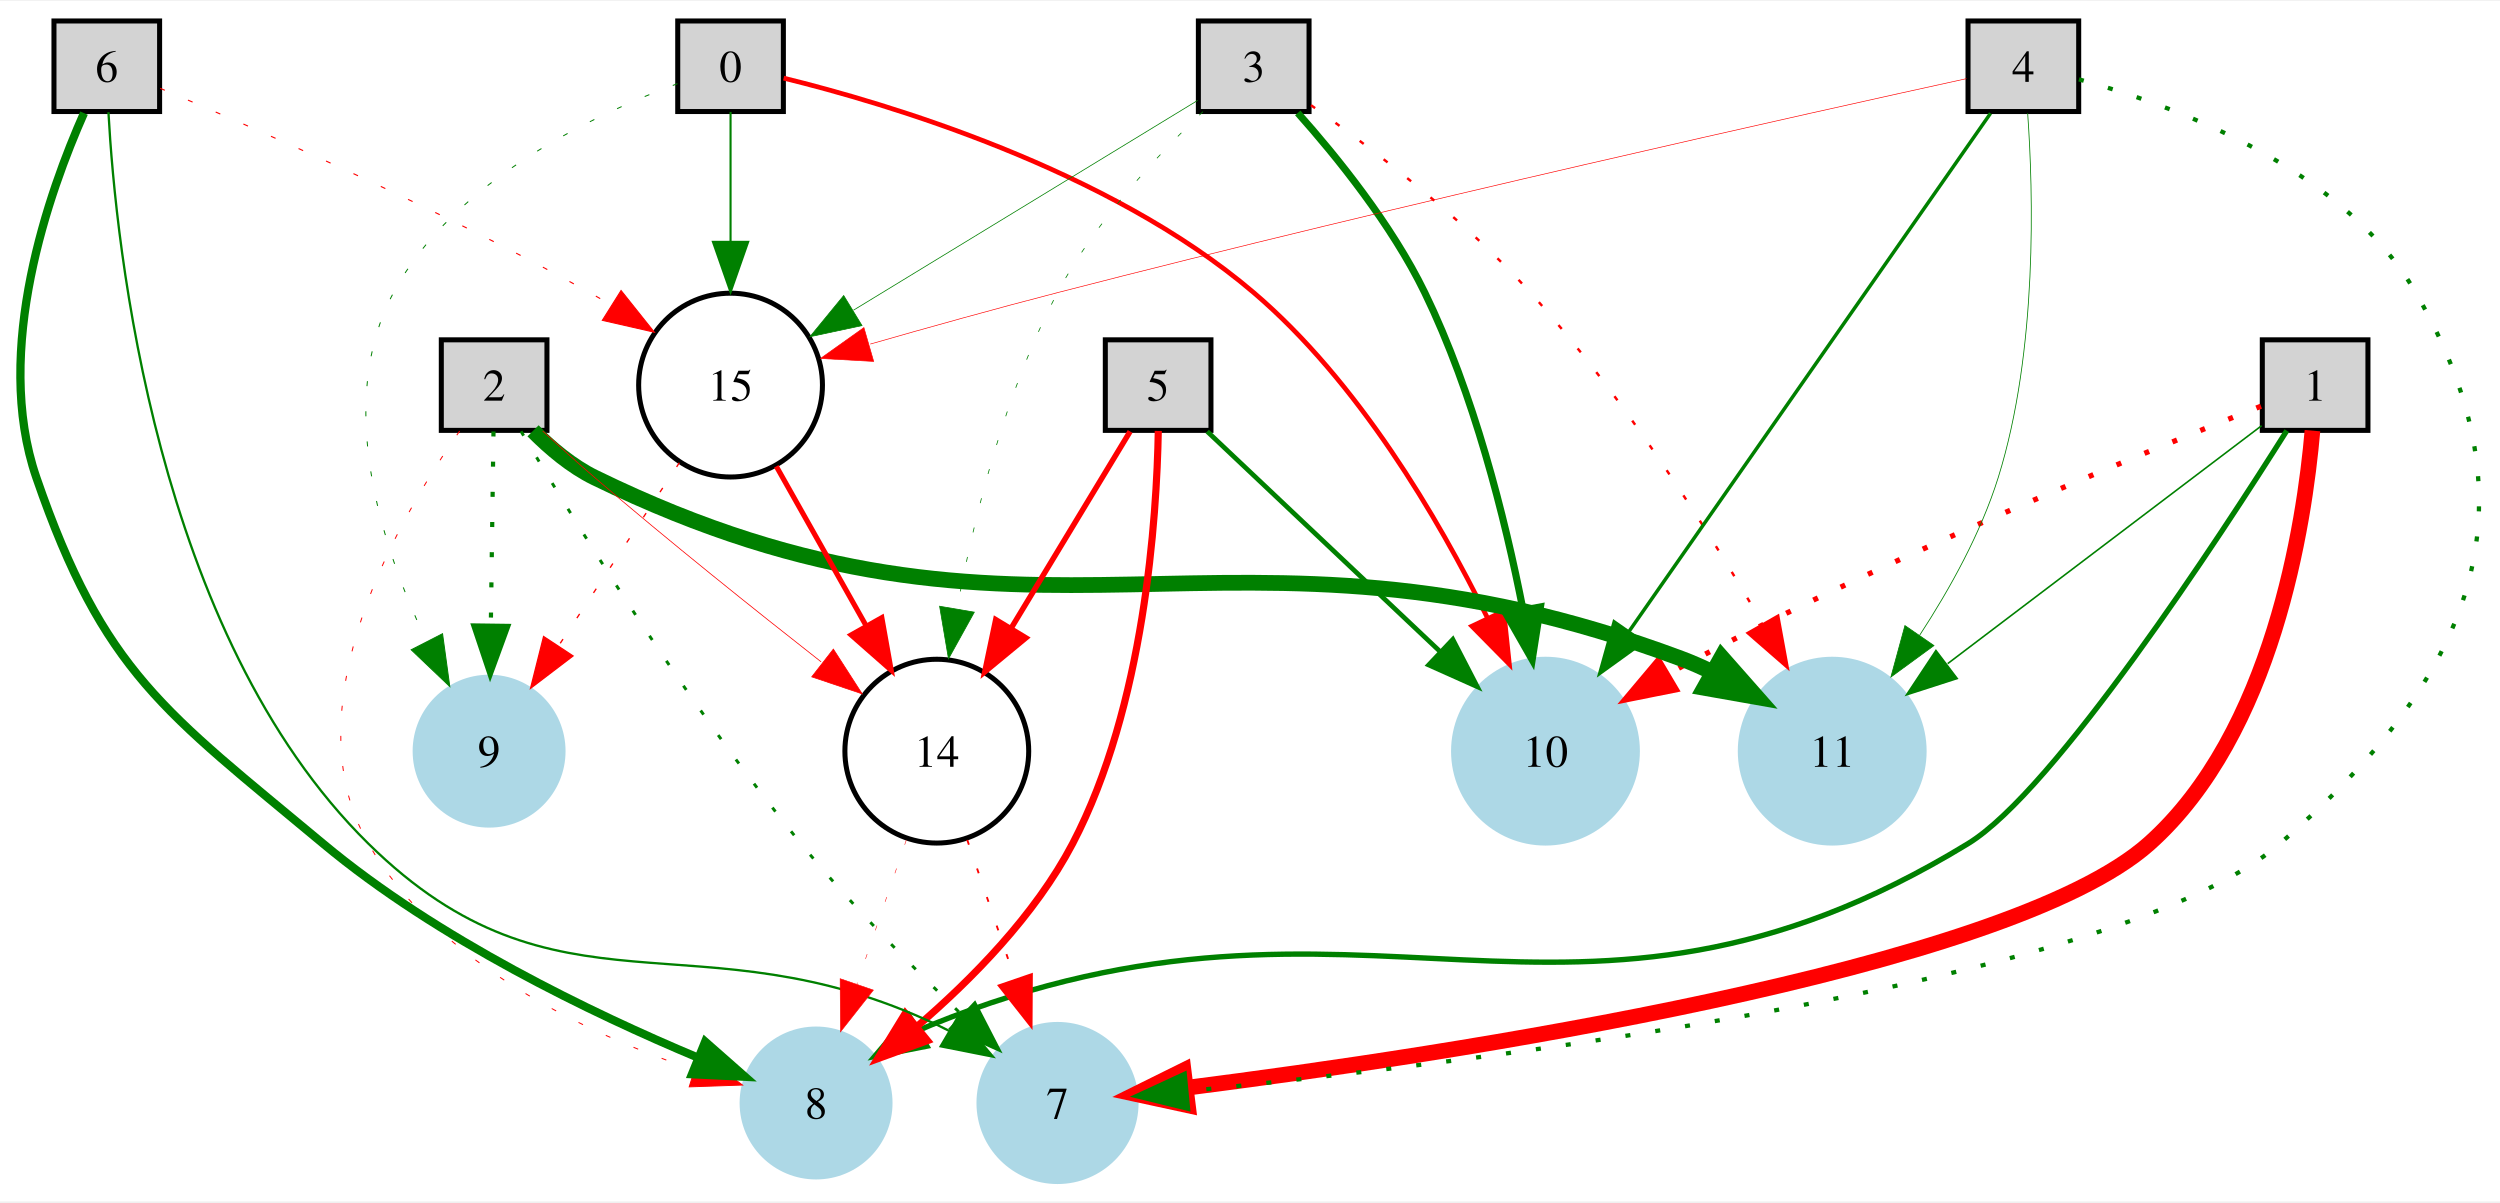
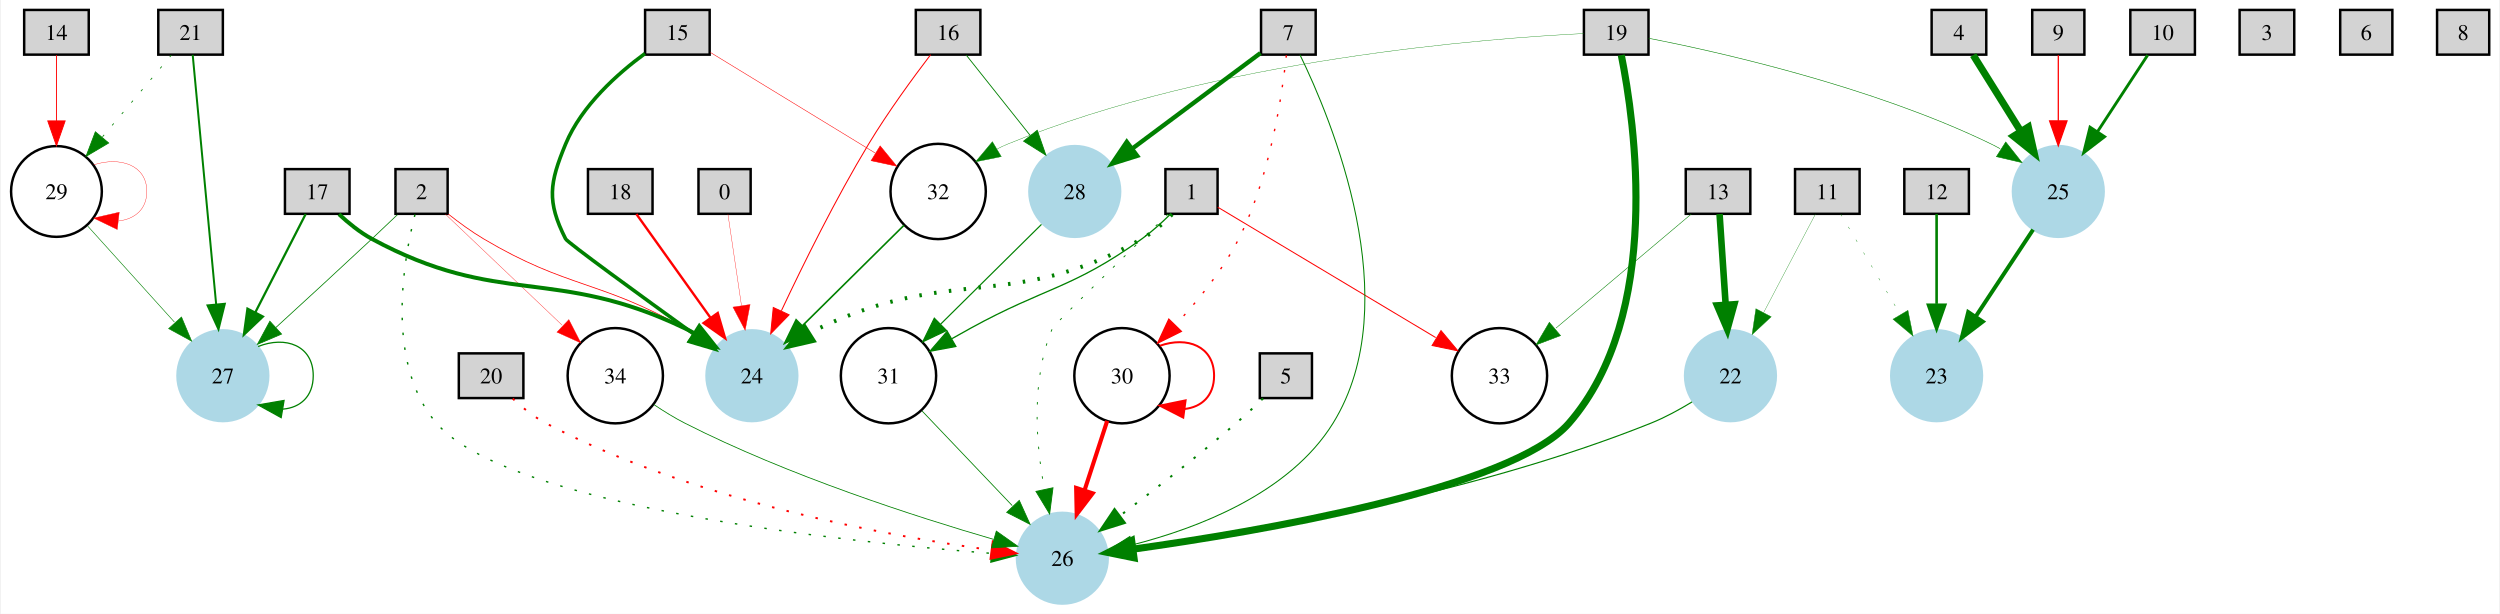
- <svg xmlns="http://www.w3.org/2000/svg" width="497pt" height="239pt" viewBox="0.00 0.00 496.98 238.65">
-   <g id="graph0" class="graph" transform="scale(1 1) rotate(0) translate(4 234.652)">
-     <polygon fill="white" stroke="transparent" points="-4,4 -4,-234.652 492.982,-234.652 492.982,4 -4,4" />
+ <svg xmlns="http://www.w3.org/2000/svg" width="1006pt" height="247pt" viewBox="0.00 0.00 1005.88 247.14">
+   <g id="graph0" class="graph" transform="scale(1 1) rotate(0) translate(4 243.137)">
+     <polygon fill="white" stroke="transparent" points="-4,4 -4,-243.137 1001.88,-243.137 1001.88,4 -4,4" />
    <g id="node1" class="node">
-       <polygon fill="lightgrey" stroke="black" points="151.728,-230.652 130.728,-230.652 130.728,-212.652 151.728,-212.652 151.728,-230.652" />
-       <text text-anchor="middle" x="141.228" y="-218.552" font-family="Times,serif" font-size="9.00">0</text>
+       <polygon fill="lightgrey" stroke="black" points="297.885,-175.045 276.885,-175.045 276.885,-157.045 297.885,-157.045 297.885,-175.045" />
+       <text text-anchor="middle" x="287.385" y="-162.945" font-family="Times,serif" font-size="9.00">0</text>
+     </g>
+     <g id="node25" class="node">
+       <ellipse fill="lightblue" stroke="lightblue" cx="298.385" cy="-91.861" rx="18.27" ry="18.27" />
+       <text text-anchor="middle" x="298.385" y="-88.761" font-family="Times,serif" font-size="9.00">24</text>
+     </g>
+     <g id="edge20" class="edge">
+       <path fill="none" stroke="red" stroke-width="0.138" d="M288.734,-156.949C290.092,-147.79 292.257,-133.187 294.193,-120.132" />
+       <polygon fill="red" stroke="red" stroke-width="0.138" points="297.672,-120.533 295.676,-110.128 290.747,-119.506 297.672,-120.533" />
+     </g>
+     <g id="node2" class="node">
+       <polygon fill="lightgrey" stroke="black" points="485.885,-175.045 464.885,-175.045 464.885,-157.045 485.885,-157.045 485.885,-175.045" />
+       <text text-anchor="middle" x="475.385" y="-162.945" font-family="Times,serif" font-size="9.00">1</text>
+     </g>
+     <g id="edge8" class="edge">
+       <path fill="none" stroke="green" stroke-width="1.618" stroke-dasharray="1,5" d="M467.581,-156.846C464.158,-153.31 459.894,-149.512 455.385,-146.953 403.243,-117.364 379.555,-136.642 325.385,-110.953 324.188,-110.386 322.989,-109.766 321.795,-109.107" />
+       <polygon fill="green" stroke="green" stroke-width="1.618" points="323.28,-105.906 312.954,-103.536 319.548,-111.828 323.28,-105.906" />
+     </g>
+     <g id="node27" class="node">
+       <ellipse fill="lightblue" stroke="lightblue" cx="423.385" cy="-18.385" rx="18.27" ry="18.27" />
+       <text text-anchor="middle" x="423.385" y="-15.285" font-family="Times,serif" font-size="9.00">26</text>
+     </g>
+     <g id="edge4" class="edge">
+       <path fill="none" stroke="green" stroke-width="0.366" stroke-dasharray="1,5" d="M466.013,-157.005C450.234,-141.759 420.007,-112.439 419.385,-110.953 410.783,-90.424 412.649,-65.042 416.179,-46.052" />
+       <polygon fill="green" stroke="green" stroke-width="0.366" points="419.611,-46.738 418.256,-36.23 412.763,-45.29 419.611,-46.738" />
+     </g>
+     <g id="node30" class="node">
+       <ellipse fill="none" stroke="black" cx="599.385" cy="-91.861" rx="19.184" ry="19.184" />
+       <text text-anchor="middle" x="599.385" y="-88.761" font-family="Times,serif" font-size="9.00">33</text>
+     </g>
+     <g id="edge16" class="edge">
+       <path fill="none" stroke="red" stroke-width="0.405" d="M485.957,-159.72C505.237,-148.186 546.613,-123.432 573.703,-107.226" />
+       <polygon fill="red" stroke="red" stroke-width="0.405" points="575.845,-110.023 582.629,-101.885 572.251,-104.016 575.845,-110.023" />
+     </g>
+     <g id="node33" class="node">
+       <ellipse fill="none" stroke="black" cx="353.385" cy="-91.861" rx="19.184" ry="19.184" />
+       <text text-anchor="middle" x="353.385" y="-88.761" font-family="Times,serif" font-size="9.00">31</text>
+     </g>
+     <g id="edge26" class="edge">
+       <path fill="none" stroke="green" stroke-width="0.523" d="M466.898,-156.92C463.505,-153.556 459.443,-149.86 455.385,-146.953 427.264,-126.812 416.695,-127.618 386.385,-110.953 383.967,-109.624 381.461,-108.221 378.961,-106.804" />
+       <polygon fill="green" stroke="green" stroke-width="0.523" points="380.508,-103.657 370.092,-101.716 377.025,-109.729 380.508,-103.657" />
+     </g>
+     <g id="node3" class="node">
+       <polygon fill="lightgrey" stroke="black" points="175.885,-175.045 154.885,-175.045 154.885,-157.045 175.885,-157.045 175.885,-175.045" />
+       <text text-anchor="middle" x="165.385" y="-162.945" font-family="Times,serif" font-size="9.00">2</text>
+     </g>
+     <g id="edge35" class="edge">
+       <path fill="none" stroke="red" stroke-width="0.312" d="M176.192,-156.91C180.457,-153.544 185.499,-149.85 190.385,-146.953 224.271,-126.861 237.135,-130.42 271.385,-110.953 272.664,-110.226 273.957,-109.454 275.249,-108.652" />
+       <polygon fill="red" stroke="red" stroke-width="0.312" points="277.201,-111.557 283.593,-103.108 273.327,-105.727 277.201,-111.557" />
+     </g>
+     <g id="edge17" class="edge">
+       <path fill="none" stroke="green" stroke-width="0.575" stroke-dasharray="1,5" d="M162.726,-156.764C158.06,-138.313 150.729,-96.741 171.385,-72.77 200.264,-39.254 334.824,-25.07 394.618,-20.347" />
+       <polygon fill="green" stroke="green" stroke-width="0.575" points="395.163,-23.816 404.871,-19.573 394.636,-16.836 395.163,-23.816" />
+     </g>
+     <g id="node28" class="node">
+       <ellipse fill="lightblue" stroke="lightblue" cx="85.385" cy="-91.861" rx="18.27" ry="18.27" />
+       <text text-anchor="middle" x="85.385" y="-88.761" font-family="Times,serif" font-size="9.00">27</text>
+     </g>
+     <g id="edge28" class="edge">
+       <path fill="none" stroke="green" stroke-width="0.314" d="M155.655,-156.685C152.402,-153.575 148.749,-150.103 145.385,-146.953 132.635,-135.017 118.223,-121.776 106.72,-111.267" />
+       <polygon fill="green" stroke="green" stroke-width="0.314" points="109.024,-108.631 99.277,-104.477 104.306,-113.802 109.024,-108.631" />
+     </g>
+     <g id="node34" class="node">
+       <ellipse fill="none" stroke="black" cx="243.385" cy="-91.861" rx="19.184" ry="19.184" />
+       <text text-anchor="middle" x="243.385" y="-88.761" font-family="Times,serif" font-size="9.00">34</text>
+     </g>
+     <g id="edge14" class="edge">
+       <path fill="none" stroke="red" stroke-width="0.14" d="M174.949,-156.949C186.589,-145.879 206.591,-126.855 221.975,-112.224" />
+       <polygon fill="red" stroke="red" stroke-width="0.14" points="224.696,-114.466 229.53,-105.039 219.872,-109.394 224.696,-114.466" />
+     </g>
+     <g id="node4" class="node">
+       <polygon fill="lightgrey" stroke="black" points="919.385,-239.137 897.385,-239.137 897.385,-221.137 919.385,-221.137 919.385,-239.137" />
+       <text text-anchor="middle" x="908.385" y="-227.037" font-family="Times,serif" font-size="9.00">3</text>
+     </g>
+     <g id="node5" class="node">
+       <polygon fill="lightgrey" stroke="black" points="795.385,-239.137 773.385,-239.137 773.385,-221.137 795.385,-221.137 795.385,-239.137" />
+       <text text-anchor="middle" x="784.385" y="-227.037" font-family="Times,serif" font-size="9.00">4</text>
+     </g>
+     <g id="node26" class="node">
+       <ellipse fill="lightblue" stroke="lightblue" cx="824.385" cy="-166.045" rx="18.27" ry="18.27" />
+       <text text-anchor="middle" x="824.385" y="-162.945" font-family="Times,serif" font-size="9.00">25</text>
+     </g>
+     <g id="edge34" class="edge">
+       <path fill="none" stroke="green" stroke-width="2.873" d="M790.116,-220.954C795.111,-212.95 802.585,-200.975 809.279,-190.249" />
+       <polygon fill="green" stroke="green" stroke-width="2.873" points="812.322,-191.984 814.648,-181.647 806.384,-188.277 812.322,-191.984" />
+     </g>
+     <g id="node6" class="node">
+       <polygon fill="lightgrey" stroke="black" points="523.885,-100.861 502.885,-100.861 502.885,-82.861 523.885,-82.861 523.885,-100.861" />
+       <text text-anchor="middle" x="513.385" y="-88.761" font-family="Times,serif" font-size="9.00">5</text>
+     </g>
+     <g id="edge13" class="edge">
+       <path fill="none" stroke="green" stroke-width="0.821" stroke-dasharray="1,5" d="M504.207,-82.724C500.868,-79.502 497.021,-75.903 493.385,-72.77 478.228,-59.707 460.412,-45.885 446.546,-35.444" />
+       <polygon fill="green" stroke="green" stroke-width="0.821" points="448.588,-32.6 438.482,-29.417 444.397,-38.207 448.588,-32.6" />
+     </g>
+     <g id="node7" class="node">
+       <polygon fill="lightgrey" stroke="black" points="958.885,-239.137 937.885,-239.137 937.885,-221.137 958.885,-221.137 958.885,-239.137" />
+       <text text-anchor="middle" x="948.385" y="-227.037" font-family="Times,serif" font-size="9.00">6</text>
+     </g>
+     <g id="node8" class="node">
+       <polygon fill="lightgrey" stroke="black" points="525.385,-239.137 503.385,-239.137 503.385,-221.137 525.385,-221.137 525.385,-239.137" />
+       <text text-anchor="middle" x="514.385" y="-227.037" font-family="Times,serif" font-size="9.00">7</text>
+     </g>
+     <g id="edge41" class="edge">
+       <path fill="none" stroke="green" stroke-width="0.414" d="M519.04,-221.114C531.49,-195.605 562.621,-121.646 532.385,-72.77 514.881,-44.475 477.725,-30.417 451.682,-23.785" />
+       <polygon fill="green" stroke="green" stroke-width="0.414" points="452.164,-20.303 441.631,-21.448 450.579,-27.121 452.164,-20.303" />
+     </g>
+     <g id="node29" class="node">
+       <ellipse fill="lightblue" stroke="lightblue" cx="428.385" cy="-166.045" rx="18.27" ry="18.27" />
+       <text text-anchor="middle" x="428.385" y="-162.945" font-family="Times,serif" font-size="9.00">28</text>
+     </g>
+     <g id="edge25" class="edge">
+       <path fill="none" stroke="green" stroke-width="1.768" d="M503.142,-221.758C490.115,-212.05 468.301,-195.793 451.59,-183.339" />
+       <polygon fill="green" stroke="green" stroke-width="1.768" points="453.499,-180.397 443.389,-177.227 449.316,-186.01 453.499,-180.397" />
+     </g>
+     <g id="node31" class="node">
+       <ellipse fill="none" stroke="black" cx="447.385" cy="-91.861" rx="19.184" ry="19.184" />
+       <text text-anchor="middle" x="447.385" y="-88.761" font-family="Times,serif" font-size="9.00">30</text>
+     </g>
+     <g id="edge44" class="edge">
+       <path fill="none" stroke="red" stroke-width="0.56" stroke-dasharray="1,5" d="M513.584,-220.914C511.904,-205.033 507.059,-171.835 494.385,-146.953 487.901,-134.224 477.914,-121.942 468.81,-112.217" />
+       <polygon fill="red" stroke="red" stroke-width="0.56" points="471.269,-109.725 461.783,-105.006 466.256,-114.611 471.269,-109.725" />
+     </g>
+     <g id="node9" class="node">
+       <polygon fill="lightgrey" stroke="black" points="997.885,-239.137 976.885,-239.137 976.885,-221.137 997.885,-221.137 997.885,-239.137" />
+       <text text-anchor="middle" x="987.385" y="-227.037" font-family="Times,serif" font-size="9.00">8</text>
    </g>
    <g id="node10" class="node">
-       <ellipse fill="lightblue" stroke="lightblue" cx="93.228" cy="-85.498" rx="14.7" ry="14.7" />
-       <text text-anchor="middle" x="93.228" y="-82.397" font-family="Times,serif" font-size="9.00">9</text>
+       <polygon fill="lightgrey" stroke="black" points="834.885,-239.137 813.885,-239.137 813.885,-221.137 834.885,-221.137 834.885,-239.137" />
+       <text text-anchor="middle" x="824.385" y="-227.037" font-family="Times,serif" font-size="9.00">9</text>
+     </g>
+     <g id="edge22" class="edge">
+       <path fill="none" stroke="red" stroke-width="0.516" d="M824.385,-220.954C824.385,-213.989 824.385,-204.018 824.385,-194.479" />
+       <polygon fill="red" stroke="red" stroke-width="0.516" points="827.885,-194.461 824.385,-184.461 820.885,-194.461 827.885,-194.461" />
+     </g>
+     <g id="node11" class="node">
+       <polygon fill="lightgrey" stroke="black" points="879.385,-239.137 853.385,-239.137 853.385,-221.137 879.385,-221.137 879.385,-239.137" />
+       <text text-anchor="middle" x="866.385" y="-227.037" font-family="Times,serif" font-size="9.00">10</text>
+     </g>
+     <g id="edge43" class="edge">
+       <path fill="none" stroke="green" stroke-width="1.161" d="M860.367,-220.954C855.122,-212.95 847.274,-200.975 840.246,-190.249" />
+       <polygon fill="green" stroke="green" stroke-width="1.161" points="843.017,-188.093 834.609,-181.647 837.162,-191.929 843.017,-188.093" />
+     </g>
+     <g id="node12" class="node">
+       <polygon fill="lightgrey" stroke="black" points="744.385,-175.045 718.385,-175.045 718.385,-157.045 744.385,-157.045 744.385,-175.045" />
+       <text text-anchor="middle" x="731.385" y="-162.945" font-family="Times,serif" font-size="9.00">11</text>
+     </g>
+     <g id="node23" class="node">
+       <ellipse fill="lightblue" stroke="lightblue" cx="692.385" cy="-91.861" rx="18.27" ry="18.27" />
+       <text text-anchor="middle" x="692.385" y="-88.761" font-family="Times,serif" font-size="9.00">22</text>
+     </g>
+     <g id="edge21" class="edge">
+       <path fill="none" stroke="green" stroke-width="0.129" d="M726.603,-156.949C721.446,-147.141 713.008,-131.09 705.801,-117.382" />
+       <polygon fill="green" stroke="green" stroke-width="0.129" points="708.816,-115.594 701.064,-108.371 702.62,-118.851 708.816,-115.594" />
+     </g>
+     <g id="node24" class="node">
+       <ellipse fill="lightblue" stroke="lightblue" cx="775.385" cy="-91.861" rx="18.27" ry="18.27" />
+       <text text-anchor="middle" x="775.385" y="-88.761" font-family="Times,serif" font-size="9.00">23</text>
+     </g>
+     <g id="edge12" class="edge">
+       <path fill="none" stroke="green" stroke-width="0.152" stroke-dasharray="1,5" d="M736.78,-156.949C742.729,-146.92 752.549,-130.362 760.796,-116.457" />
+       <polygon fill="green" stroke="green" stroke-width="0.152" points="763.841,-118.185 765.932,-107.798 757.82,-114.614 763.841,-118.185" />
+     </g>
+     <g id="node13" class="node">
+       <polygon fill="lightgrey" stroke="black" points="788.385,-175.045 762.385,-175.045 762.385,-157.045 788.385,-157.045 788.385,-175.045" />
+       <text text-anchor="middle" x="775.385" y="-162.945" font-family="Times,serif" font-size="9.00">12</text>
+     </g>
+     <g id="edge46" class="edge">
+       <path fill="none" stroke="green" stroke-width="1.055" d="M775.385,-156.949C775.385,-147.941 775.385,-133.668 775.385,-120.78" />
+       <polygon fill="green" stroke="green" stroke-width="1.055" points="778.885,-120.426 775.385,-110.426 771.885,-120.426 778.885,-120.426" />
+     </g>
+     <g id="node14" class="node">
+       <polygon fill="lightgrey" stroke="black" points="700.385,-175.045 674.385,-175.045 674.385,-157.045 700.385,-157.045 700.385,-175.045" />
+       <text text-anchor="middle" x="687.385" y="-162.945" font-family="Times,serif" font-size="9.00">13</text>
+     </g>
+     <g id="edge1" class="edge">
+       <path fill="none" stroke="green" stroke-width="2.655" d="M687.998,-156.949C688.605,-147.941 689.567,-133.668 690.436,-120.78" />
+       <polygon fill="green" stroke="green" stroke-width="2.655" points="693.953,-120.638 691.134,-110.426 686.969,-120.168 693.953,-120.638" />
+     </g>
+     <g id="edge2" class="edge">
+       <path fill="none" stroke="green" stroke-width="0.214" d="M676.594,-156.949C663.105,-145.578 639.661,-125.814 622.135,-111.04" />
+       <polygon fill="green" stroke="green" stroke-width="0.214" points="623.978,-108.016 614.077,-104.247 619.467,-113.368 623.978,-108.016" />
+     </g>
+     <g id="node15" class="node">
+       <polygon fill="lightgrey" stroke="black" points="31.385,-239.137 5.385,-239.137 5.385,-221.137 31.385,-221.137 31.385,-239.137" />
+       <text text-anchor="middle" x="18.385" y="-227.037" font-family="Times,serif" font-size="9.00">14</text>
+     </g>
+     <g id="node35" class="node">
+       <ellipse fill="none" stroke="black" cx="18.385" cy="-166.045" rx="18.27" ry="18.27" />
+       <text text-anchor="middle" x="18.385" y="-162.945" font-family="Times,serif" font-size="9.00">29</text>
+     </g>
+     <g id="edge37" class="edge">
+       <path fill="none" stroke="red" stroke-width="0.372" d="M18.385,-220.954C18.385,-213.989 18.385,-204.018 18.385,-194.479" />
+       <polygon fill="red" stroke="red" stroke-width="0.372" points="21.885,-194.461 18.385,-184.461 14.885,-194.461 21.885,-194.461" />
+     </g>
+     <g id="node16" class="node">
+       <polygon fill="lightgrey" stroke="black" points="281.385,-239.137 255.385,-239.137 255.385,-221.137 281.385,-221.137 281.385,-239.137" />
+       <text text-anchor="middle" x="268.385" y="-227.037" font-family="Times,serif" font-size="9.00">15</text>
+     </g>
+     <g id="edge39" class="edge">
+       <path fill="none" stroke="green" stroke-width="1.463" d="M255.321,-221.573C244.471,-213.608 229.811,-200.653 223.385,-185.137 216.89,-169.458 215.72,-162.094 223.385,-146.953 224.118,-145.506 253.474,-124.174 275.236,-108.488" />
+       <polygon fill="green" stroke="green" stroke-width="1.463" points="277.345,-111.282 283.415,-102.599 273.255,-105.601 277.345,-111.282" />
+     </g>
+     <g id="node32" class="node">
+       <ellipse fill="none" stroke="black" cx="373.385" cy="-166.045" rx="19.184" ry="19.184" />
+       <text text-anchor="middle" x="373.385" y="-162.945" font-family="Times,serif" font-size="9.00">32</text>
+     </g>
+     <g id="edge7" class="edge">
+       <path fill="none" stroke="red" stroke-width="0.205" d="M281.683,-222.02C298.315,-211.867 327.143,-194.271 348.045,-181.513" />
+       <polygon fill="red" stroke="red" stroke-width="0.205" points="350.026,-184.404 356.738,-176.206 346.379,-178.429 350.026,-184.404" />
+     </g>
+     <g id="node17" class="node">
+       <polygon fill="lightgrey" stroke="black" points="390.385,-239.137 364.385,-239.137 364.385,-221.137 390.385,-221.137 390.385,-239.137" />
+       <text text-anchor="middle" x="377.385" y="-227.037" font-family="Times,serif" font-size="9.00">16</text>
+     </g>
+     <g id="edge15" class="edge">
+       <path fill="none" stroke="red" stroke-width="0.408" d="M370.344,-221.105C363.561,-212.21 353.204,-198.109 345.385,-185.137 332.152,-163.184 319.203,-137.034 310.258,-118.017" />
+       <polygon fill="red" stroke="red" stroke-width="0.408" points="313.355,-116.375 305.966,-108.782 307.007,-119.326 313.355,-116.375" />
+     </g>
+     <g id="edge10" class="edge">
+       <path fill="none" stroke="green" stroke-width="0.354" d="M384.692,-220.954C391.364,-212.569 401.504,-199.827 410.336,-188.727" />
+       <polygon fill="green" stroke="green" stroke-width="0.354" points="413.268,-190.663 416.756,-180.659 407.791,-186.304 413.268,-190.663" />
+     </g>
+     <g id="node18" class="node">
+       <polygon fill="lightgrey" stroke="black" points="136.385,-175.045 110.385,-175.045 110.385,-157.045 136.385,-157.045 136.385,-175.045" />
+       <text text-anchor="middle" x="123.385" y="-162.945" font-family="Times,serif" font-size="9.00">17</text>
+     </g>
+     <g id="edge23" class="edge">
+       <path fill="none" stroke="green" stroke-width="1.62" d="M132.127,-156.889C135.917,-153.36 140.583,-149.555 145.385,-146.953 196.593,-119.209 218.863,-136.123 271.385,-110.953 272.579,-110.381 273.777,-109.757 274.968,-109.095" />
+       <polygon fill="green" stroke="green" stroke-width="1.62" points="277.22,-111.813 283.804,-103.512 273.481,-105.895 277.22,-111.813" />
+     </g>
+     <g id="edge36" class="edge">
+       <path fill="none" stroke="green" stroke-width="0.911" d="M118.725,-156.949C113.701,-147.141 105.479,-131.09 98.457,-117.382" />
+       <polygon fill="green" stroke="green" stroke-width="0.911" points="101.516,-115.676 93.842,-108.371 95.286,-118.867 101.516,-115.676" />
+     </g>
+     <g id="node19" class="node">
+       <polygon fill="lightgrey" stroke="black" points="258.385,-175.045 232.385,-175.045 232.385,-157.045 258.385,-157.045 258.385,-175.045" />
+       <text text-anchor="middle" x="245.385" y="-162.945" font-family="Times,serif" font-size="9.00">18</text>
+     </g>
+     <g id="edge31" class="edge">
+       <path fill="none" stroke="red" stroke-width="0.966" d="M251.884,-156.949C259.254,-146.632 271.561,-129.407 281.663,-115.267" />
+       <polygon fill="red" stroke="red" stroke-width="0.966" points="284.638,-117.123 287.604,-106.952 278.942,-113.054 284.638,-117.123" />
+     </g>
+     <g id="node20" class="node">
+       <polygon fill="lightgrey" stroke="black" points="659.385,-239.137 633.385,-239.137 633.385,-221.137 659.385,-221.137 659.385,-239.137" />
+       <text text-anchor="middle" x="646.385" y="-227.037" font-family="Times,serif" font-size="9.00">19</text>
+     </g>
+     <g id="edge24" class="edge">
+       <path fill="none" stroke="green" stroke-width="0.228" d="M659.435,-227.743C686.269,-222.505 749.167,-208.581 797.385,-185.137 798.576,-184.558 799.771,-183.929 800.96,-183.262" />
+       <polygon fill="green" stroke="green" stroke-width="0.228" points="803.219,-185.975 809.788,-177.663 799.469,-180.063 803.219,-185.975" />
+     </g>
+     <g id="edge5" class="edge">
+       <path fill="none" stroke="green" stroke-width="2.861" d="M648.436,-220.946C653.79,-194.343 665.282,-116.399 627.385,-72.77 604.44,-46.354 502.256,-29.091 451.785,-22.02" />
+       <polygon fill="green" stroke="green" stroke-width="2.861" points="452.228,-18.549 441.847,-20.667 451.283,-25.485 452.228,-18.549" />
+     </g>
+     <g id="edge33" class="edge">
+       <path fill="none" stroke="green" stroke-width="0.145" d="M633.365,-229.632C595.906,-227.789 485.181,-219.586 401.385,-185.137 399.99,-184.564 398.595,-183.914 397.212,-183.209" />
+       <polygon fill="green" stroke="green" stroke-width="0.145" points="398.805,-180.084 388.422,-177.973 395.222,-186.098 398.805,-180.084" />
+     </g>
+     <g id="node21" class="node">
+       <polygon fill="lightgrey" stroke="black" points="206.385,-100.861 180.385,-100.861 180.385,-82.861 206.385,-82.861 206.385,-100.861" />
+       <text text-anchor="middle" x="193.385" y="-88.761" font-family="Times,serif" font-size="9.00">20</text>
+     </g>
+     <g id="edge18" class="edge">
+       <path fill="none" stroke="red" stroke-width="0.788" stroke-dasharray="1,5" d="M202.098,-82.651C205.883,-79.113 210.554,-75.317 215.385,-72.77 274.763,-41.46 353.367,-27.301 394.879,-21.648" />
+       <polygon fill="red" stroke="red" stroke-width="0.788" points="395.371,-25.113 404.84,-20.359 394.473,-18.171 395.371,-25.113" />
+     </g>
+     <g id="node22" class="node">
+       <polygon fill="lightgrey" stroke="black" points="85.385,-239.137 59.385,-239.137 59.385,-221.137 85.385,-221.137 85.385,-239.137" />
+       <text text-anchor="middle" x="72.385" y="-227.037" font-family="Times,serif" font-size="9.00">21</text>
+     </g>
+     <g id="edge19" class="edge">
+       <path fill="none" stroke="green" stroke-width="0.807" d="M73.238,-221.064C75.126,-200.983 79.725,-152.064 82.691,-120.513" />
+       <polygon fill="green" stroke="green" stroke-width="0.807" points="86.177,-120.83 83.628,-110.546 79.207,-120.174 86.177,-120.83" />
+     </g>
+     <g id="edge42" class="edge">
+       <path fill="none" stroke="green" stroke-width="0.329" stroke-dasharray="1,5" d="M64.648,-220.954C57.42,-212.376 46.349,-199.236 36.85,-187.961" />
+       <polygon fill="green" stroke="green" stroke-width="0.329" points="39.407,-185.565 30.288,-180.172 34.054,-190.075 39.407,-185.565" />
+     </g>
+     <g id="edge6" class="edge">
+       <path fill="none" stroke="green" stroke-width="0.467" d="M676.939,-81.323C671.842,-78.211 666.028,-75.035 660.385,-72.77 588.21,-43.795 497.175,-28.358 451.804,-21.98" />
+       <polygon fill="green" stroke="green" stroke-width="0.467" points="452.187,-18.5 441.806,-20.618 451.242,-25.436 452.187,-18.5" />
+     </g>
+     <g id="edge11" class="edge">
+       <path fill="none" stroke="green" stroke-width="1.608" d="M814.232,-150.674C807.596,-140.628 798.793,-127.3 791.244,-115.871" />
+       <polygon fill="green" stroke="green" stroke-width="1.608" points="793.957,-113.628 785.525,-107.213 788.116,-117.486 793.957,-113.628" />
+     </g>
+     <g id="edge38" class="edge">
+       <path fill="none" stroke="green" stroke-width="0.514" d="M99.577,-103.618C110.564,-108.015 121.77,-104.096 121.77,-91.861 121.77,-83.45 116.473,-78.97 109.592,-78.419" />
+       <polygon fill="green" stroke="green" stroke-width="0.514" points="108.857,-74.994 99.577,-80.105 110.019,-81.897 108.857,-74.994" />
+     </g>
+     <g id="edge30" class="edge">
+       <path fill="none" stroke="green" stroke-width="0.477" d="M414.976,-152.783C403.705,-141.634 387.399,-125.506 374.396,-112.644" />
+       <polygon fill="green" stroke="green" stroke-width="0.477" points="376.756,-110.055 367.185,-105.511 371.833,-115.032 376.756,-110.055" />
+     </g>
+     <g id="edge3" class="edge">
+       <path fill="none" stroke="red" stroke-width="1.66" d="M441.452,-73.699C438.7,-65.272 435.37,-55.077 432.322,-45.746" />
+       <polygon fill="red" stroke="red" stroke-width="1.66" points="435.598,-44.504 429.166,-36.085 428.944,-46.678 435.598,-44.504" />
+     </g>
+     <g id="edge45" class="edge">
+       <path fill="none" stroke="red" stroke-width="0.811" d="M462.625,-103.908C473.572,-107.83 484.477,-103.815 484.477,-91.861 484.477,-83.644 479.323,-79.178 472.544,-78.463" />
+       <polygon fill="red" stroke="red" stroke-width="0.811" points="472.061,-74.997 462.625,-79.815 473.006,-81.933 472.061,-74.997" />
+     </g>
+     <g id="edge32" class="edge">
+       <path fill="none" stroke="green" stroke-width="0.663" d="M359.629,-152.439C348.175,-141.11 331.701,-124.815 318.723,-111.979" />
+       <polygon fill="green" stroke="green" stroke-width="0.663" points="321.122,-109.428 311.551,-104.884 316.199,-114.405 321.122,-109.428" />
+     </g>
+     <g id="edge9" class="edge">
+       <path fill="none" stroke="green" stroke-width="0.327" d="M366.881,-77.694C377.18,-66.884 391.534,-51.818 403.197,-39.575" />
+       <polygon fill="green" stroke="green" stroke-width="0.327" points="406.039,-41.666 410.403,-32.011 400.971,-36.838 406.039,-41.666" />
+     </g>
+     <g id="edge29" class="edge">
+       <path fill="none" stroke="green" stroke-width="0.325" d="M258.943,-80.226C262.883,-77.571 267.19,-74.906 271.385,-72.77 312.896,-51.63 364.578,-35.015 395.725,-25.961" />
+       <polygon fill="green" stroke="green" stroke-width="0.325" points="396.801,-29.294 405.457,-23.184 394.88,-22.562 396.801,-29.294" />
    </g>
    <g id="edge27" class="edge">
-       <path fill="none" stroke="green" stroke-width="0.197" stroke-dasharray="1,5" d="M130.676,-218.187C115.027,-212.407 86.223,-199.157 74.228,-176.652 62.639,-154.906 71.587,-126.739 80.724,-107.507" />
-       <polygon fill="green" stroke="green" stroke-width="0.197" points="83.972,-108.843 85.412,-98.346 77.741,-105.654 83.972,-108.843" />
-     </g>
-     <g id="node11" class="node">
-       <ellipse fill="lightblue" stroke="lightblue" cx="303.228" cy="-85.498" rx="18.27" ry="18.27" />
-       <text text-anchor="middle" x="303.228" y="-82.397" font-family="Times,serif" font-size="9.00">10</text>
-     </g>
-     <g id="edge9" class="edge">
-       <path fill="none" stroke="red" stroke-width="0.946" d="M151.775,-219.294C171.899,-214.357 216.341,-201.293 245.228,-176.652 265.954,-158.972 281.831,-132.014 291.69,-111.996" />
-       <polygon fill="red" stroke="red" stroke-width="0.946" points="294.929,-113.333 296.042,-102.797 288.601,-110.34 294.929,-113.333" />
-     </g>
-     <g id="node13" class="node">
-       <ellipse fill="none" stroke="black" cx="141.228" cy="-158.267" rx="18.27" ry="18.27" />
-       <text text-anchor="middle" x="141.228" y="-155.167" font-family="Times,serif" font-size="9.00">15</text>
-     </g>
-     <g id="edge19" class="edge">
-       <path fill="none" stroke="green" stroke-width="0.421" d="M141.228,-212.57C141.228,-205.805 141.228,-196.172 141.228,-186.893" />
-       <polygon fill="green" stroke="green" stroke-width="0.421" points="144.728,-186.739 141.228,-176.739 137.728,-186.739 144.728,-186.739" />
-     </g>
-     <g id="node2" class="node">
-       <polygon fill="lightgrey" stroke="black" points="466.728,-167.267 445.728,-167.267 445.728,-149.267 466.728,-149.267 466.728,-167.267" />
-       <text text-anchor="middle" x="456.228" y="-155.167" font-family="Times,serif" font-size="9.00">1</text>
-     </g>
-     <g id="node8" class="node">
-       <ellipse fill="lightblue" stroke="lightblue" cx="206.228" cy="-15.556" rx="15.613" ry="15.613" />
-       <text text-anchor="middle" x="206.228" y="-12.456" font-family="Times,serif" font-size="9.00">7</text>
-     </g>
-     <g id="edge26" class="edge">
-       <path fill="none" stroke="red" stroke-width="3.111" d="M455.697,-149.211C454.112,-130.839 447.846,-89.071 423.228,-67.113 394.96,-41.899 283.159,-25.112 232.012,-18.598" />
-       <polygon fill="red" stroke="red" stroke-width="3.111" points="232.145,-15.088 221.791,-17.331 231.284,-22.034 232.145,-15.088" />
-     </g>
-     <g id="node9" class="node">
-       <ellipse fill="lightblue" stroke="lightblue" cx="158.228" cy="-15.556" rx="14.7" ry="14.7" />
-       <text text-anchor="middle" x="158.228" y="-12.456" font-family="Times,serif" font-size="9.00">8</text>
-     </g>
-     <g id="edge24" class="edge">
-       <path fill="none" stroke="green" stroke-width="1.07" d="M450.597,-149.204C437.408,-128.273 404.34,-77.555 387.228,-67.113 307.892,-18.696 267.408,-65.919 181.228,-31.113 180.368,-30.765 179.507,-30.382 178.65,-29.97" />
-       <polygon fill="green" stroke="green" stroke-width="1.07" points="180.257,-26.855 169.861,-24.809 176.712,-32.891 180.257,-26.855" />
-     </g>
-     <g id="edge8" class="edge">
-       <path fill="none" stroke="red" stroke-width="1.046" stroke-dasharray="1,5" d="M445.473,-154.077C423.81,-145.515 373.548,-125.03 333.228,-103.882 331.443,-102.946 329.62,-101.946 327.797,-100.913" />
-       <polygon fill="red" stroke="red" stroke-width="1.046" points="329.268,-97.716 318.88,-95.633 325.701,-103.74 329.268,-97.716" />
-     </g>
-     <g id="node12" class="node">
-       <ellipse fill="lightblue" stroke="lightblue" cx="360.228" cy="-85.498" rx="18.27" ry="18.27" />
-       <text text-anchor="middle" x="360.228" y="-82.397" font-family="Times,serif" font-size="9.00">11</text>
-     </g>
-     <g id="edge16" class="edge">
-       <path fill="none" stroke="green" stroke-width="0.321" d="M445.588,-150.201C430.619,-138.855 402.965,-117.892 383.187,-102.901" />
-       <polygon fill="green" stroke="green" stroke-width="0.321" points="385.075,-99.94 374.992,-96.688 380.847,-105.518 385.075,-99.94" />
-     </g>
-     <g id="node3" class="node">
-       <polygon fill="lightgrey" stroke="black" points="104.728,-167.267 83.728,-167.267 83.728,-149.267 104.728,-149.267 104.728,-167.267" />
-       <text text-anchor="middle" x="94.228" y="-155.167" font-family="Times,serif" font-size="9.00">2</text>
-     </g>
-     <g id="edge15" class="edge">
-       <path fill="none" stroke="green" stroke-width="0.595" stroke-dasharray="1,5" d="M99.579,-149.07C109.589,-132.159 132.222,-95.282 155.228,-67.113 165.032,-55.11 177.199,-42.73 187.19,-33.11" />
-       <polygon fill="green" stroke="green" stroke-width="0.595" points="189.794,-35.465 194.649,-26.048 184.981,-30.381 189.794,-35.465" />
-     </g>
-     <g id="edge5" class="edge">
-       <path fill="none" stroke="red" stroke-width="0.195" stroke-dasharray="1,5" d="M87.372,-149.142C75.424,-132.036 53.495,-94.41 69.228,-67.113 83.022,-43.181 112.641,-29.347 133.925,-22.145" />
-       <polygon fill="red" stroke="red" stroke-width="0.195" points="135.094,-25.447 143.598,-19.127 133.009,-18.764 135.094,-25.447" />
-     </g>
-     <g id="edge18" class="edge">
-       <path fill="none" stroke="green" stroke-width="0.835" stroke-dasharray="1,5" d="M94.102,-149.051C93.969,-139.394 93.755,-123.805 93.572,-110.484" />
-       <polygon fill="green" stroke="green" stroke-width="0.835" points="97.071,-110.394 93.434,-100.443 90.071,-110.49 97.071,-110.394" />
-     </g>
-     <g id="edge21" class="edge">
-       <path fill="none" stroke="green" stroke-width="3.128" d="M101.963,-149.179C105.376,-145.739 109.651,-142.117 114.228,-139.882 201.683,-97.178 239.056,-137.937 330.228,-103.882 332.32,-103.101 334.427,-102.167 336.501,-101.142" />
-       <polygon fill="green" stroke="green" stroke-width="3.128" points="338.234,-104.183 345.241,-96.237 334.808,-98.079 338.234,-104.183" />
-     </g>
-     <g id="node14" class="node">
-       <ellipse fill="none" stroke="black" cx="182.228" cy="-85.498" rx="18.27" ry="18.27" />
-       <text text-anchor="middle" x="182.228" y="-82.397" font-family="Times,serif" font-size="9.00">14</text>
-     </g>
-     <g id="edge12" class="edge">
-       <path fill="none" stroke="red" stroke-width="0.148" d="M103.873,-149.154C107.12,-146.152 110.792,-142.83 114.228,-139.882 128.912,-127.288 145.907,-113.695 159.234,-103.249" />
-       <polygon fill="red" stroke="red" stroke-width="0.148" points="161.666,-105.791 167.4,-96.882 157.362,-100.27 161.666,-105.791" />
-     </g>
-     <g id="node4" class="node">
-       <polygon fill="lightgrey" stroke="black" points="256.228,-230.652 234.228,-230.652 234.228,-212.652 256.228,-212.652 256.228,-230.652" />
-       <text text-anchor="middle" x="245.228" y="-218.552" font-family="Times,serif" font-size="9.00">3</text>
-     </g>
-     <g id="edge30" class="edge">
-       <path fill="none" stroke="green" stroke-width="1.428" d="M253.982,-212.373C261.673,-203.745 272.639,-190.215 279.228,-176.652 288.958,-156.625 295.124,-132.139 298.767,-113.589" />
-       <polygon fill="green" stroke="green" stroke-width="1.428" points="302.22,-114.165 300.583,-103.697 295.335,-112.901 302.22,-114.165" />
-     </g>
-     <g id="edge7" class="edge">
-       <path fill="none" stroke="red" stroke-width="0.493" stroke-dasharray="1,5" d="M256.616,-213.91C268.376,-205.574 286.846,-191.497 300.228,-176.652 318.543,-156.335 335.283,-129.942 346.4,-110.788" />
-       <polygon fill="red" stroke="red" stroke-width="0.493" points="349.483,-112.447 351.388,-102.025 343.399,-108.984 349.483,-112.447" />
-     </g>
-     <g id="edge1" class="edge">
-       <path fill="none" stroke="green" stroke-width="0.149" d="M234.098,-214.869C217.867,-204.976 187.285,-186.337 165.656,-173.155" />
-       <polygon fill="green" stroke="green" stroke-width="0.149" points="167.363,-170.097 157.002,-167.881 163.72,-176.074 167.363,-170.097" />
-     </g>
-     <g id="edge3" class="edge">
-       <path fill="none" stroke="green" stroke-width="0.154" stroke-dasharray="1,5" d="M235.128,-212.618C226.265,-204.156 213.662,-190.731 206.228,-176.652 195.833,-156.963 189.708,-132.455 186.251,-113.811" />
-       <polygon fill="green" stroke="green" stroke-width="0.154" points="189.685,-113.128 184.553,-103.859 182.785,-114.306 189.685,-113.128" />
-     </g>
-     <g id="node5" class="node">
-       <polygon fill="lightgrey" stroke="black" points="409.228,-230.652 387.228,-230.652 387.228,-212.652 409.228,-212.652 409.228,-230.652" />
-       <text text-anchor="middle" x="398.228" y="-218.552" font-family="Times,serif" font-size="9.00">4</text>
-     </g>
-     <g id="edge2" class="edge">
-       <path fill="none" stroke="green" stroke-width="0.853" stroke-dasharray="1,5" d="M409.272,-219.046C427.099,-214.178 461.685,-201.832 476.228,-176.652 501.306,-133.232 487.179,-99.883 449.228,-67.113 416.715,-39.037 287.646,-23.436 231.99,-17.897" />
-       <polygon fill="green" stroke="green" stroke-width="0.853" points="232.178,-14.399 221.888,-16.922 231.506,-21.366 232.178,-14.399" />
-     </g>
-     <g id="edge4" class="edge">
-       <path fill="none" stroke="green" stroke-width="0.7" d="M391.698,-212.293C377.047,-191.295 341.174,-139.882 319.879,-109.362" />
-       <polygon fill="green" stroke="green" stroke-width="0.7" points="322.626,-107.182 314.033,-100.984 316.885,-111.187 322.626,-107.182" />
-     </g>
-     <g id="edge25" class="edge">
-       <path fill="none" stroke="green" stroke-width="0.16" d="M399.083,-212.317C400.188,-196.855 401.128,-165.129 393.228,-139.882 389.779,-128.86 383.641,-117.767 377.587,-108.501" />
-       <polygon fill="green" stroke="green" stroke-width="0.16" points="380.452,-106.49 371.898,-100.239 374.686,-110.46 380.452,-106.49" />
-     </g>
-     <g id="edge20" class="edge">
-       <path fill="none" stroke="red" stroke-width="0.127" d="M386.931,-219.192C357.226,-212.684 274.512,-194.301 206.228,-176.652 193.971,-173.484 180.493,-169.718 169.003,-166.423" />
-       <polygon fill="red" stroke="red" stroke-width="0.127" points="169.681,-162.975 159.102,-163.559 167.736,-169.7 169.681,-162.975" />
-     </g>
-     <g id="node6" class="node">
-       <polygon fill="lightgrey" stroke="black" points="236.728,-167.267 215.728,-167.267 215.728,-149.267 236.728,-149.267 236.728,-167.267" />
-       <text text-anchor="middle" x="226.228" y="-155.167" font-family="Times,serif" font-size="9.00">5</text>
-     </g>
-     <g id="edge13" class="edge">
-       <path fill="none" stroke="red" stroke-width="1.421" d="M226.259,-149.159C225.957,-132.079 223.561,-94.497 209.228,-67.113 201.785,-52.89 189.105,-40.046 178.251,-30.735" />
-       <polygon fill="red" stroke="red" stroke-width="1.421" points="180.382,-27.957 170.424,-24.34 175.953,-33.377 180.382,-27.957" />
-     </g>
-     <g id="edge10" class="edge">
-       <path fill="none" stroke="green" stroke-width="0.946" d="M235.98,-149.051C247.559,-138.108 267.198,-119.548 282.273,-105.302" />
-       <polygon fill="green" stroke="green" stroke-width="0.946" points="284.809,-107.721 289.673,-98.308 280.001,-102.633 284.809,-107.721" />
-     </g>
-     <g id="edge23" class="edge">
-       <path fill="none" stroke="red" stroke-width="1.095" d="M220.656,-149.051C214.756,-139.294 205.194,-123.48 197.085,-110.069" />
-       <polygon fill="red" stroke="red" stroke-width="1.095" points="199.936,-108.018 191.766,-101.272 193.945,-111.64 199.936,-108.018" />
-     </g>
-     <g id="node7" class="node">
-       <polygon fill="lightgrey" stroke="black" points="27.728,-230.652 6.728,-230.652 6.728,-212.652 27.728,-212.652 27.728,-230.652" />
-       <text text-anchor="middle" x="17.228" y="-218.552" font-family="Times,serif" font-size="9.00">6</text>
-     </g>
-     <g id="edge17" class="edge">
-       <path fill="none" stroke="green" stroke-width="0.461" d="M17.557,-212.514C19.009,-186.088 26.855,-108.807 69.228,-67.113 106.799,-30.144 134.579,-53.647 182.228,-31.113 183.053,-30.723 183.883,-30.308 184.713,-29.875" />
-       <polygon fill="green" stroke="green" stroke-width="0.461" points="186.545,-32.859 193.391,-24.772 182.997,-26.825 186.545,-32.859" />
-     </g>
-     <g id="edge14" class="edge">
-       <path fill="none" stroke="green" stroke-width="1.643" d="M12.701,-212.334C5.84,-196.897 -5.509,-165.206 3.228,-139.882 16.628,-101.046 28.683,-93.431 60.228,-67.113 82.936,-48.167 113.739,-33.375 134.709,-24.585" />
-       <polygon fill="green" stroke="green" stroke-width="1.643" points="136.185,-27.763 144.135,-20.76 133.553,-21.277 136.185,-27.763" />
-     </g>
-     <g id="edge29" class="edge">
-       <path fill="none" stroke="red" stroke-width="0.219" stroke-dasharray="1,5" d="M27.843,-217.267C45.807,-209.716 83.182,-193.445 113.228,-176.652 114.561,-175.907 115.914,-175.122 117.271,-174.312" />
-       <polygon fill="red" stroke="red" stroke-width="0.219" points="119.463,-177.068 126.068,-168.785 115.739,-171.141 119.463,-177.068" />
-     </g>
-     <g id="edge6" class="edge">
-       <path fill="none" stroke="red" stroke-width="0.268" stroke-dasharray="1,5" d="M131.049,-142.834C124.1,-132.3 114.807,-118.211 107.171,-106.636" />
-       <polygon fill="red" stroke="red" stroke-width="0.268" points="109.908,-104.427 101.48,-98.007 104.064,-108.282 109.908,-104.427" />
-     </g>
-     <g id="edge11" class="edge">
-       <path fill="none" stroke="red" stroke-width="1.027" d="M150.327,-142.117C155.583,-132.79 162.303,-120.862 168.219,-110.361" />
-       <polygon fill="red" stroke="red" stroke-width="1.027" points="171.295,-112.033 173.154,-101.602 165.196,-108.597 171.295,-112.033" />
-     </g>
-     <g id="edge28" class="edge">
-       <path fill="none" stroke="red" stroke-width="0.377" stroke-dasharray="1,5" d="M188.284,-67.848C191.15,-59.498 194.62,-49.385 197.742,-40.286" />
-       <polygon fill="red" stroke="red" stroke-width="0.377" points="201.133,-41.187 201.069,-30.593 194.512,-38.915 201.133,-41.187" />
-     </g>
-     <g id="edge22" class="edge">
-       <path fill="none" stroke="red" stroke-width="0.104" stroke-dasharray="1,5" d="M176.172,-67.848C173.194,-59.171 169.563,-48.589 166.349,-39.221" />
-       <polygon fill="red" stroke="red" stroke-width="0.104" points="169.63,-38.001 163.074,-29.678 163.009,-40.273 169.63,-38.001" />
+       <path fill="none" stroke="green" stroke-width="0.239" d="M30.987,-152.092C40.813,-141.212 54.633,-125.91 65.884,-113.453" />
+       <polygon fill="green" stroke="green" stroke-width="0.239" points="68.734,-115.519 72.839,-105.752 63.539,-110.828 68.734,-115.519" />
+     </g>
+     <g id="edge40" class="edge">
+       <path fill="none" stroke="red" stroke-width="0.142" d="M33.334,-176.753C44.073,-180.24 54.77,-176.67 54.77,-166.045 54.77,-158.907 49.941,-154.953 43.515,-154.184" />
+       <polygon fill="red" stroke="red" stroke-width="0.142" points="42.877,-150.734 33.334,-155.337 43.665,-157.69 42.877,-150.734" />
    </g>
  </g>
</svg>
